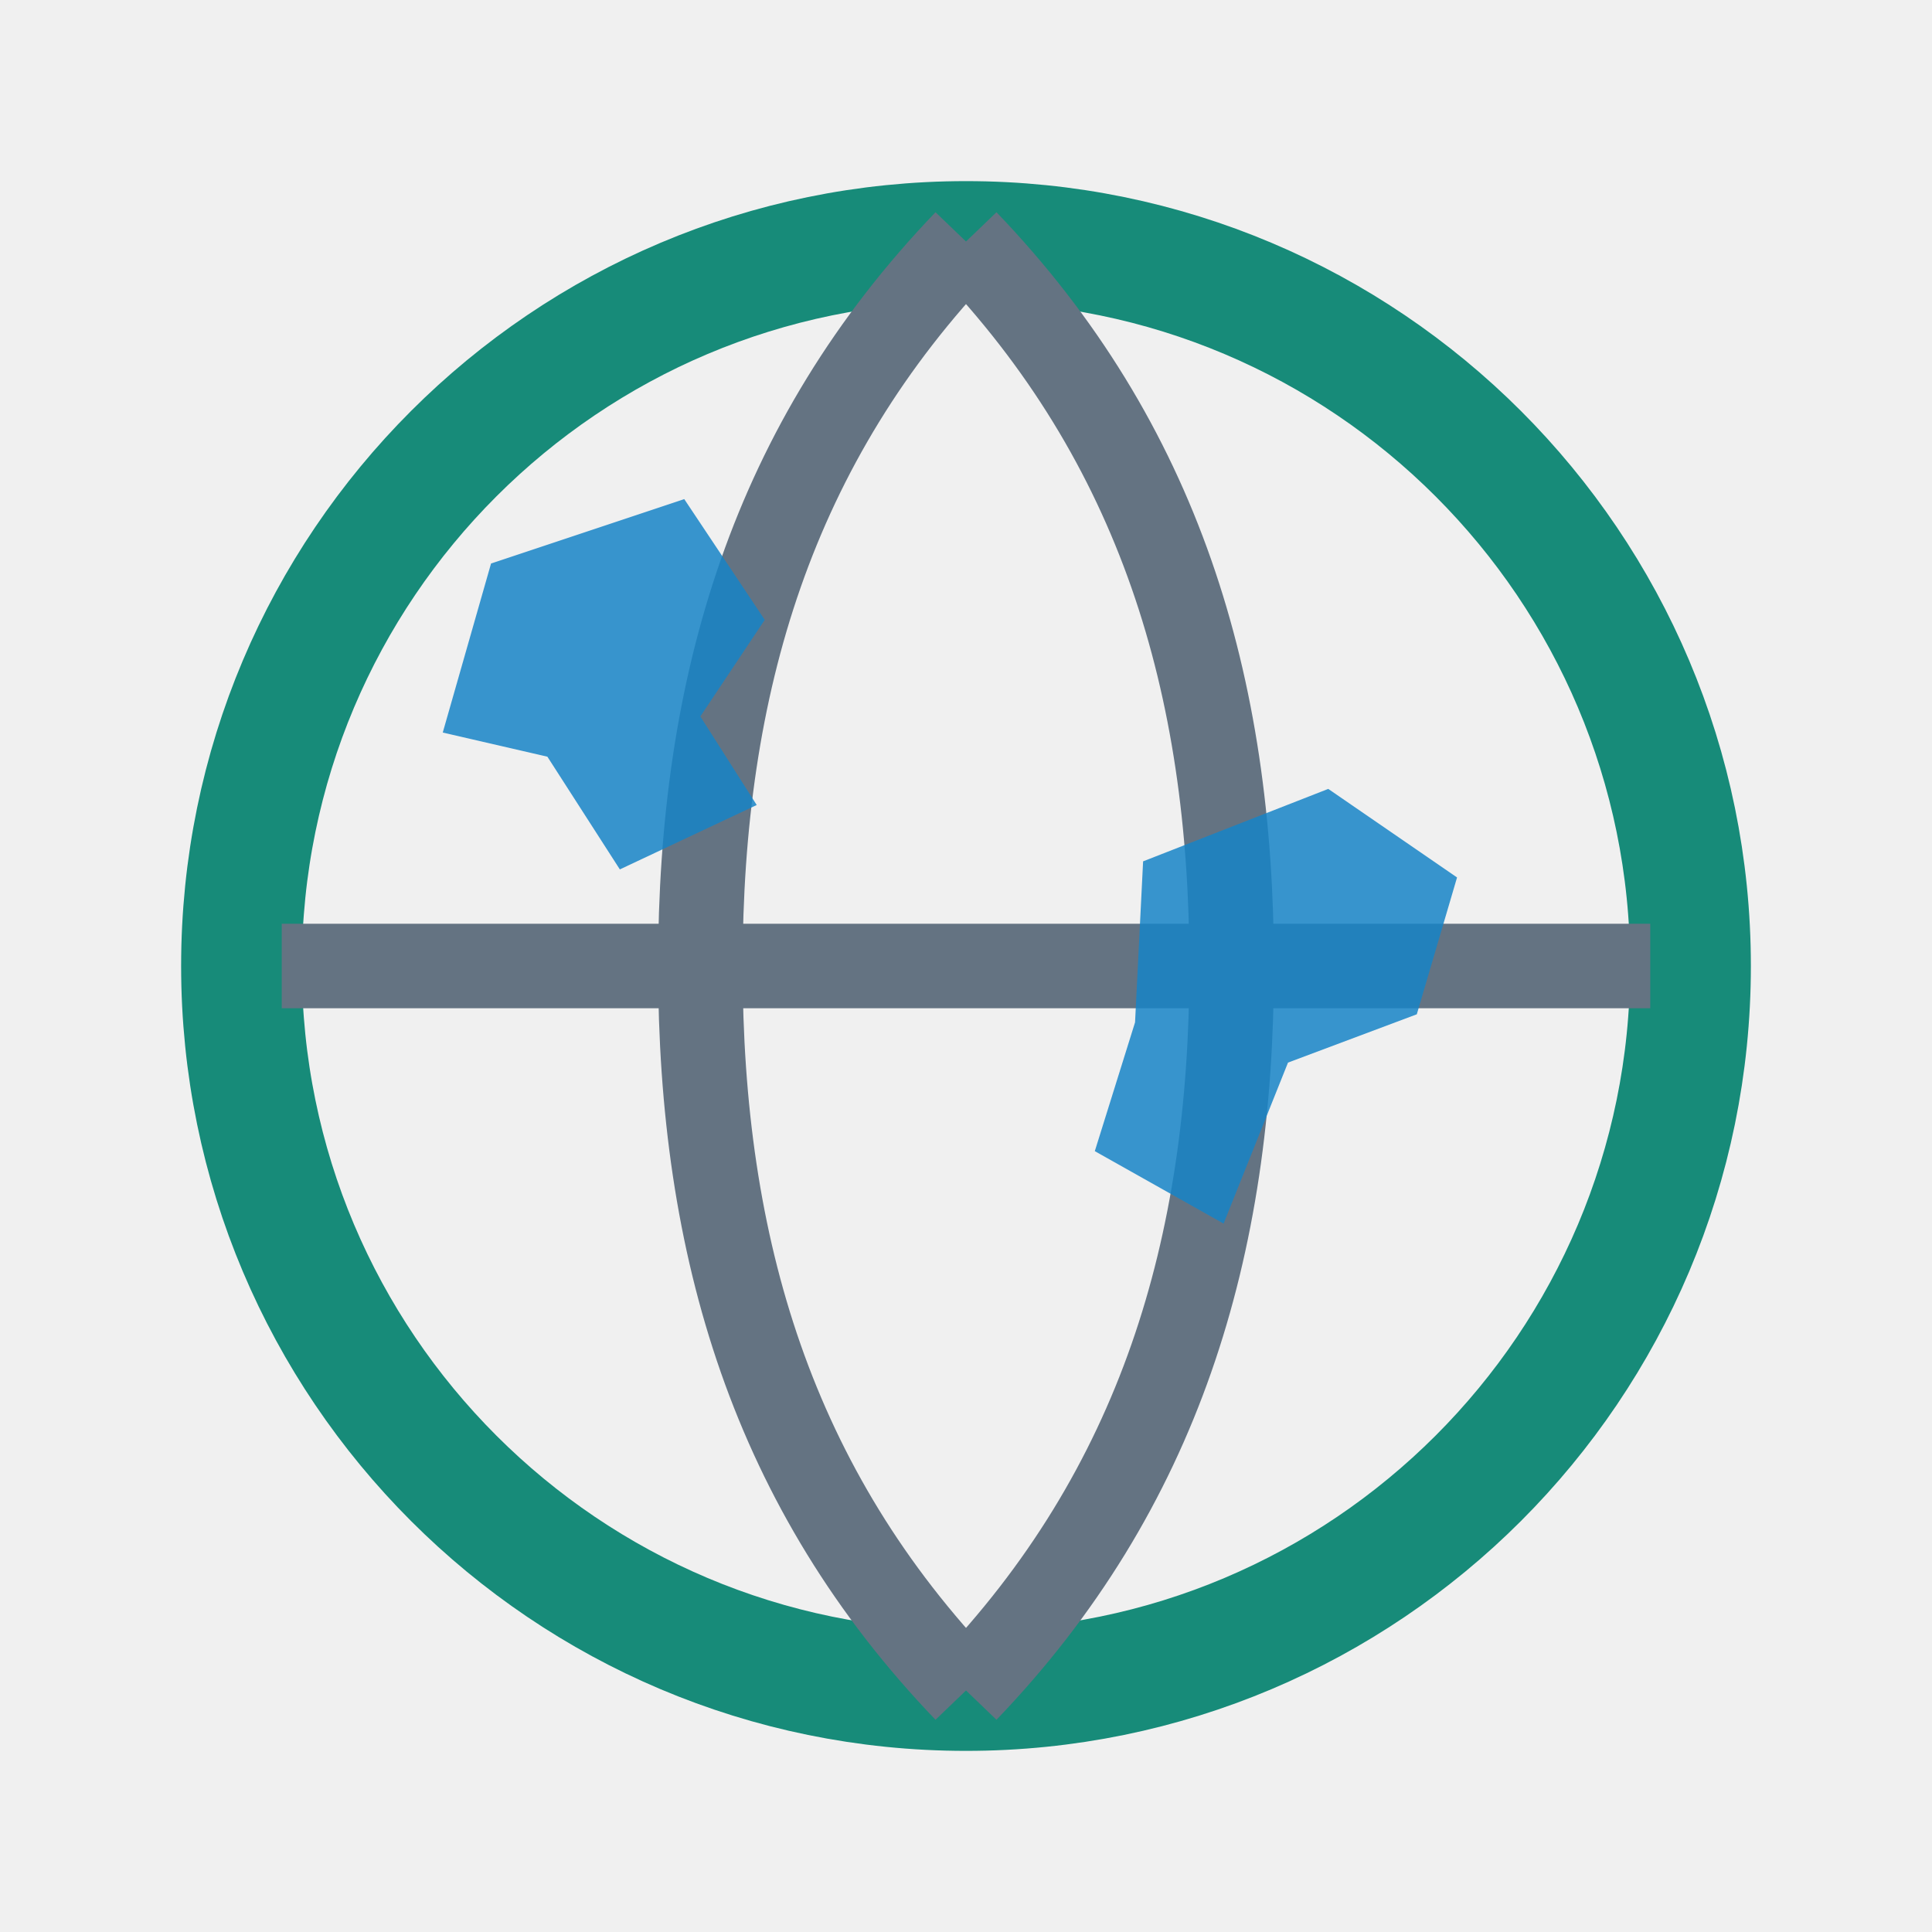
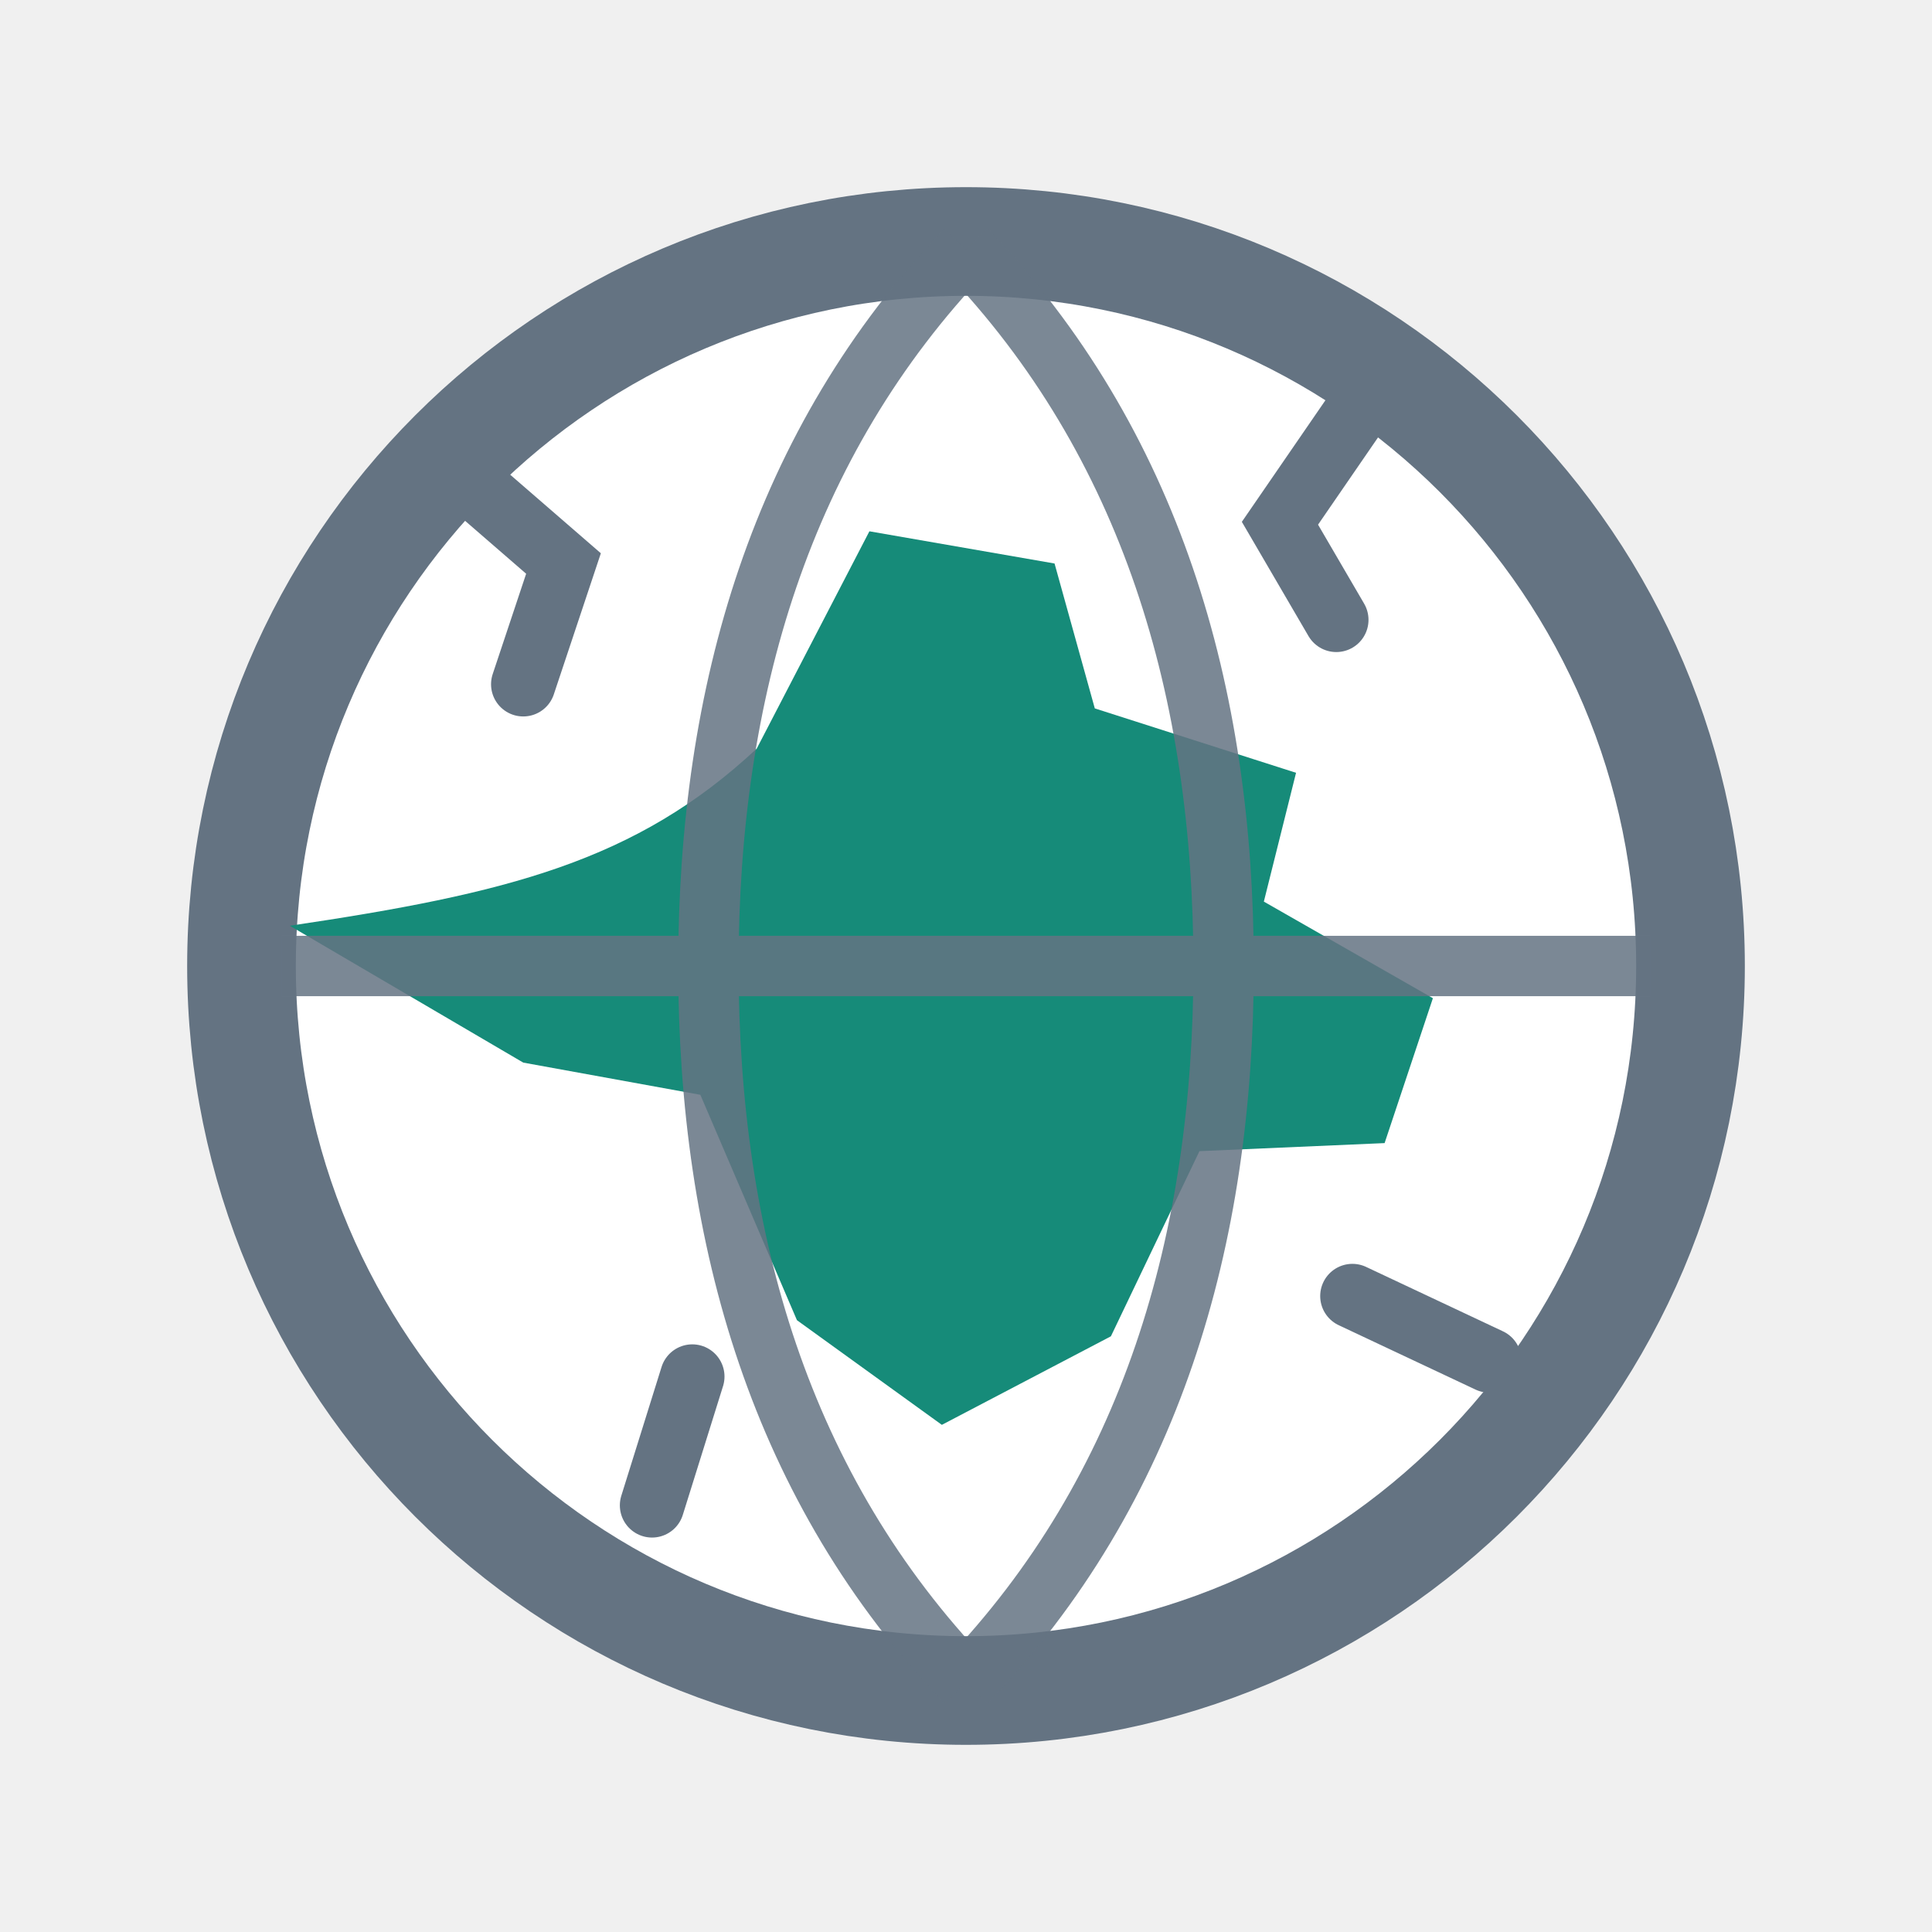
<svg xmlns="http://www.w3.org/2000/svg" viewBox="0 0 24 24">
-   <circle cx="12" cy="12" r="9" fill="none" stroke="#178b79" stroke-width="1.5" />
-   <path d="M3.5 12h17M12 3c2.4 2.5 3.3 5.5 3.3 9S14.4 18.5 12 21M12 3c-2.4 2.5-3.3 5.5-3.3 9S9.6 18.5 12 21" fill="none" stroke="#647382" stroke-width="1.05" />
-   <path d="m6.1 7 2.4-.8 1 1.5-.8 1.2.7 1.1-1.7.8-.9-1.4-1.3-.3zm8.1 3.7 2.3-.9 1.6 1.1-.5 1.7-1.6.6-.8 2-1.6-.9.5-1.6z" fill="#1684c7" opacity=".85" />
+   <circle cx="12" cy="12" r="9" fill="#fff" stroke="#647382" stroke-width="1.35" />
+   <path d="M3.6 11.5c2.7-.4 4.3-.8 5.8-2.2l1.4-2.7 2.3.4.5 1.8 2.5.8-.4 1.6 2.1 1.2-.6 1.8-2.3.1-1.1 2.3-2.1 1.1-1.8-1.3-1.2-2.8-2.2-.4z" fill="#168b79" />
+   <path d="M5.5 5.7 7 7l-.5 1.5M17 4.9l-1.1 1.6.7 1.2M18.5 16.9l-1.7-.8M8.1 18.7l.5-1.6" fill="none" stroke="#647382" stroke-width=".8" stroke-linecap="round" />
+   <path d="M3.5 12h17M12 3.1c2.3 2.4 3.2 5.5 3.2 8.9s-.9 6.5-3.2 8.9M12 3.1c-2.3 2.4-3.2 5.5-3.2 8.9s.9 6.5 3.2 8.9" fill="none" stroke="#647382" stroke-width=".75" opacity=".85" />
</svg>
